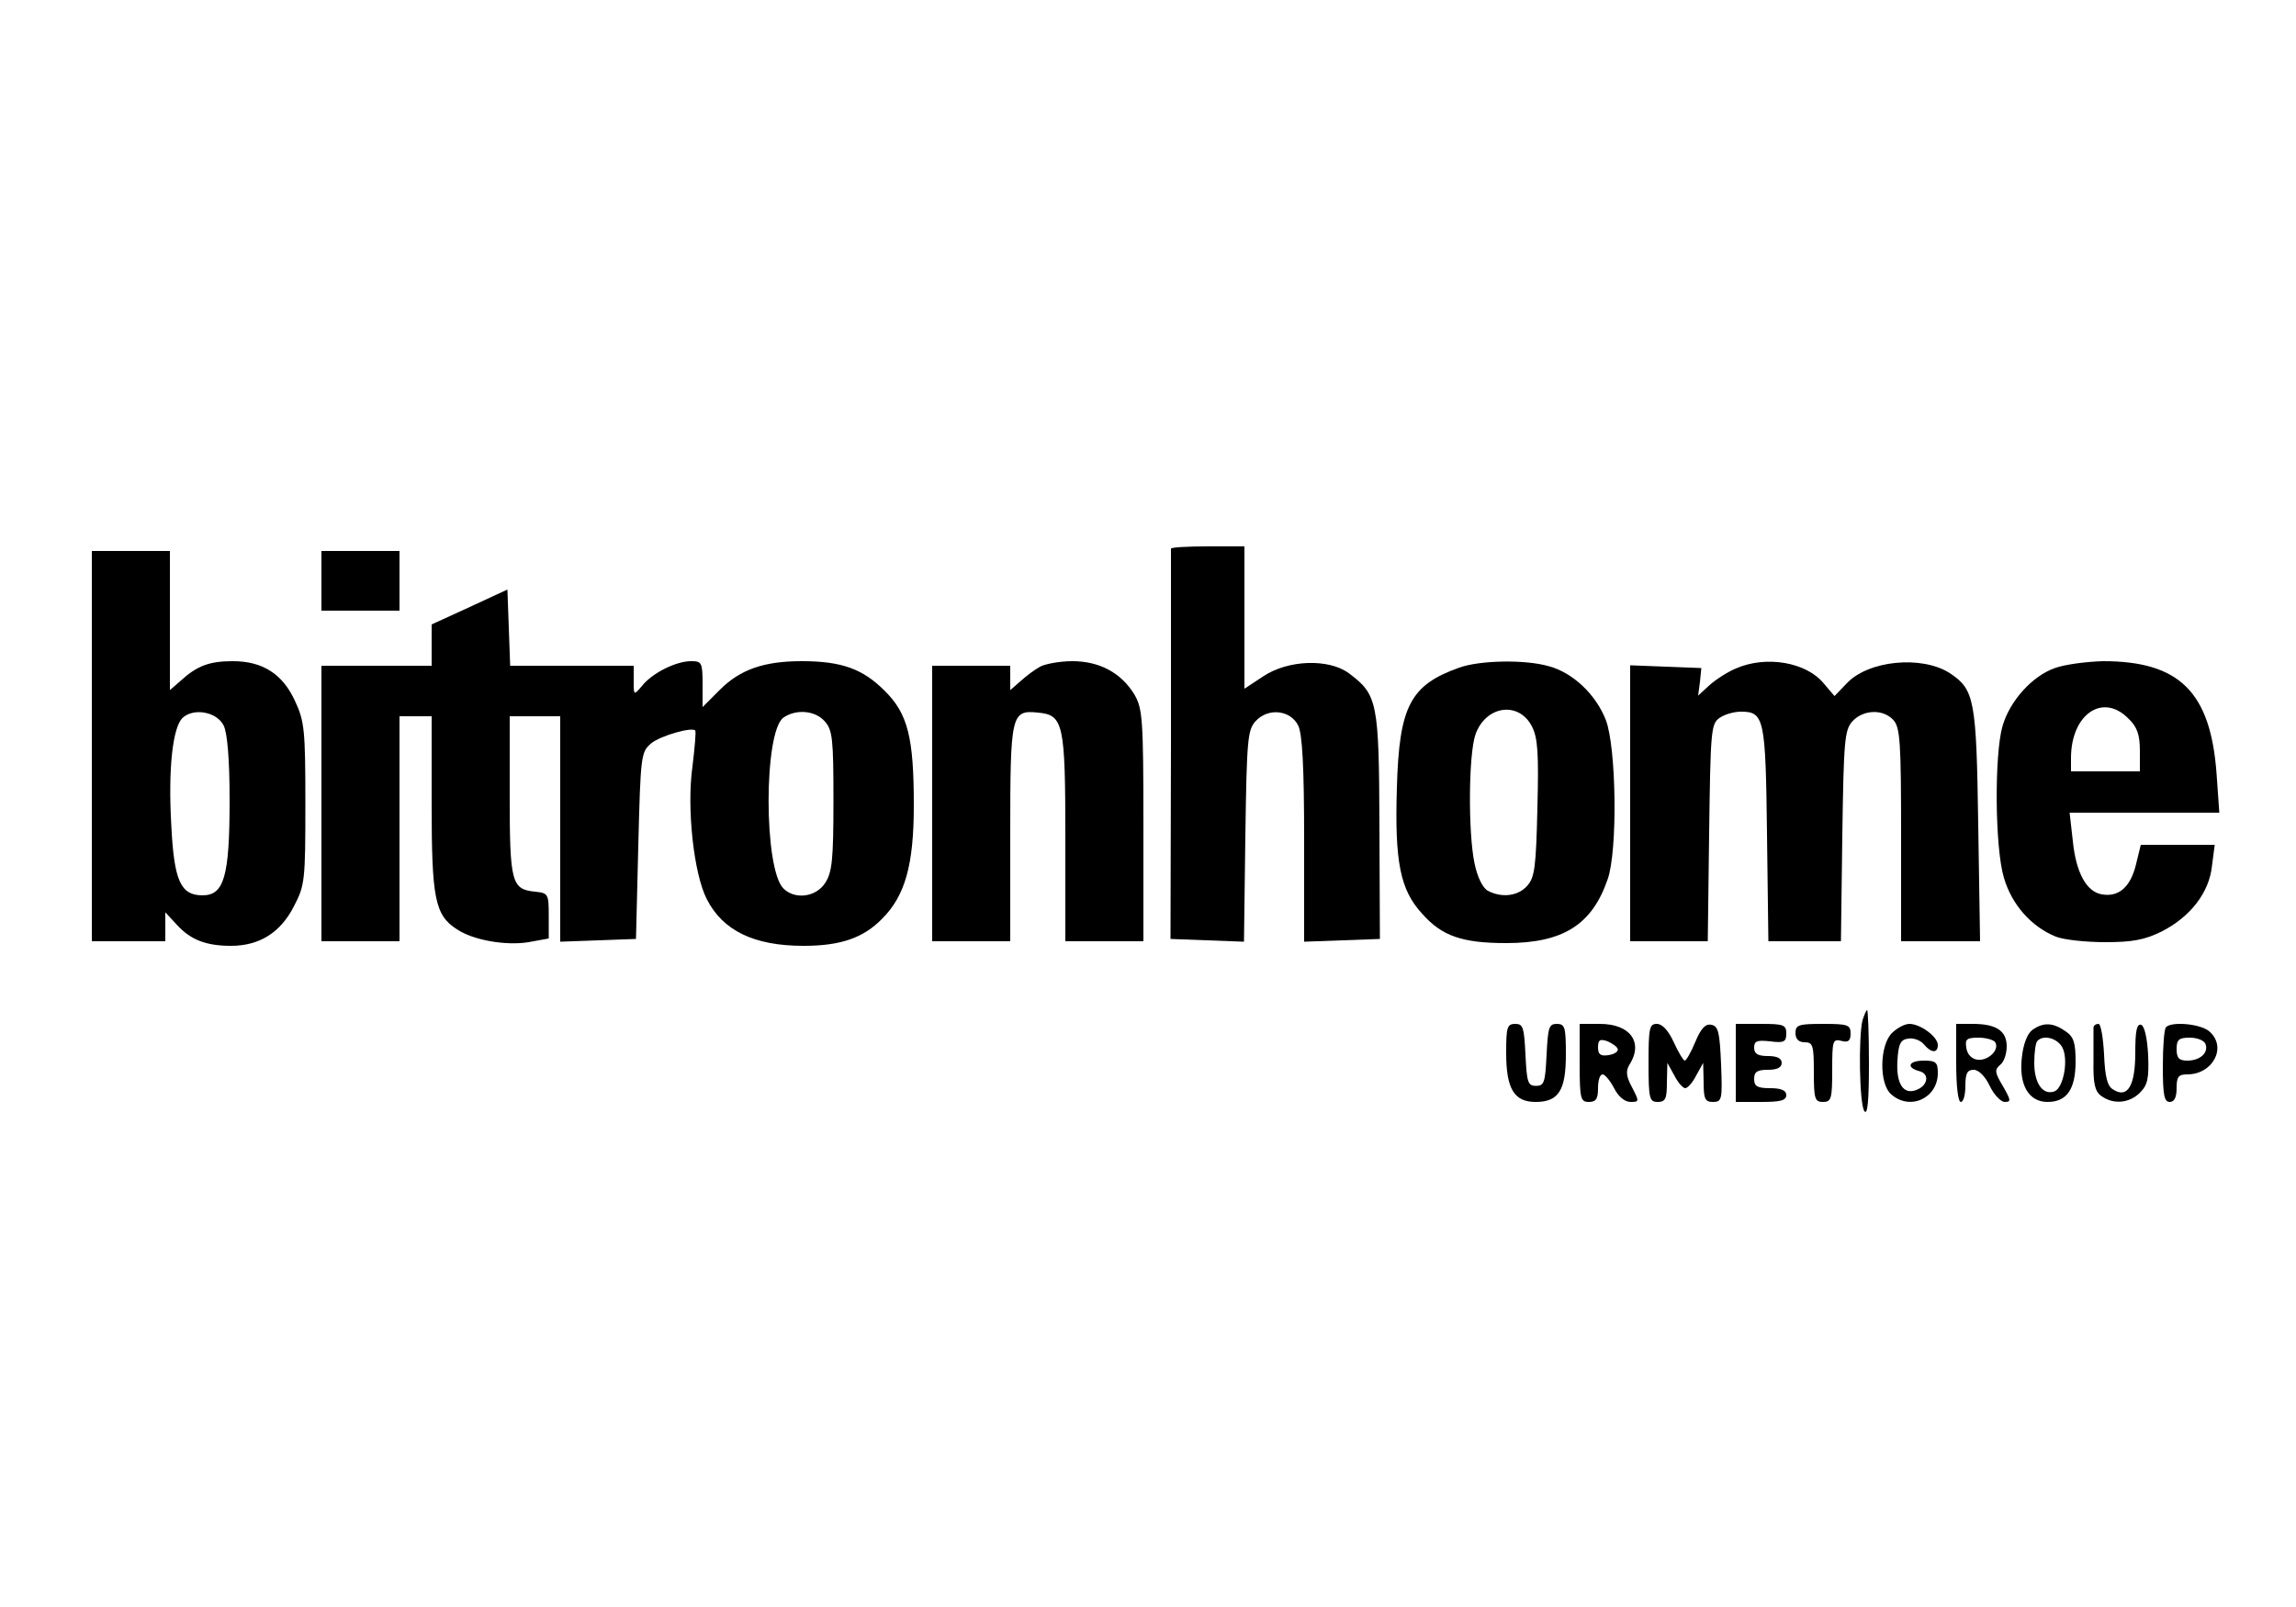
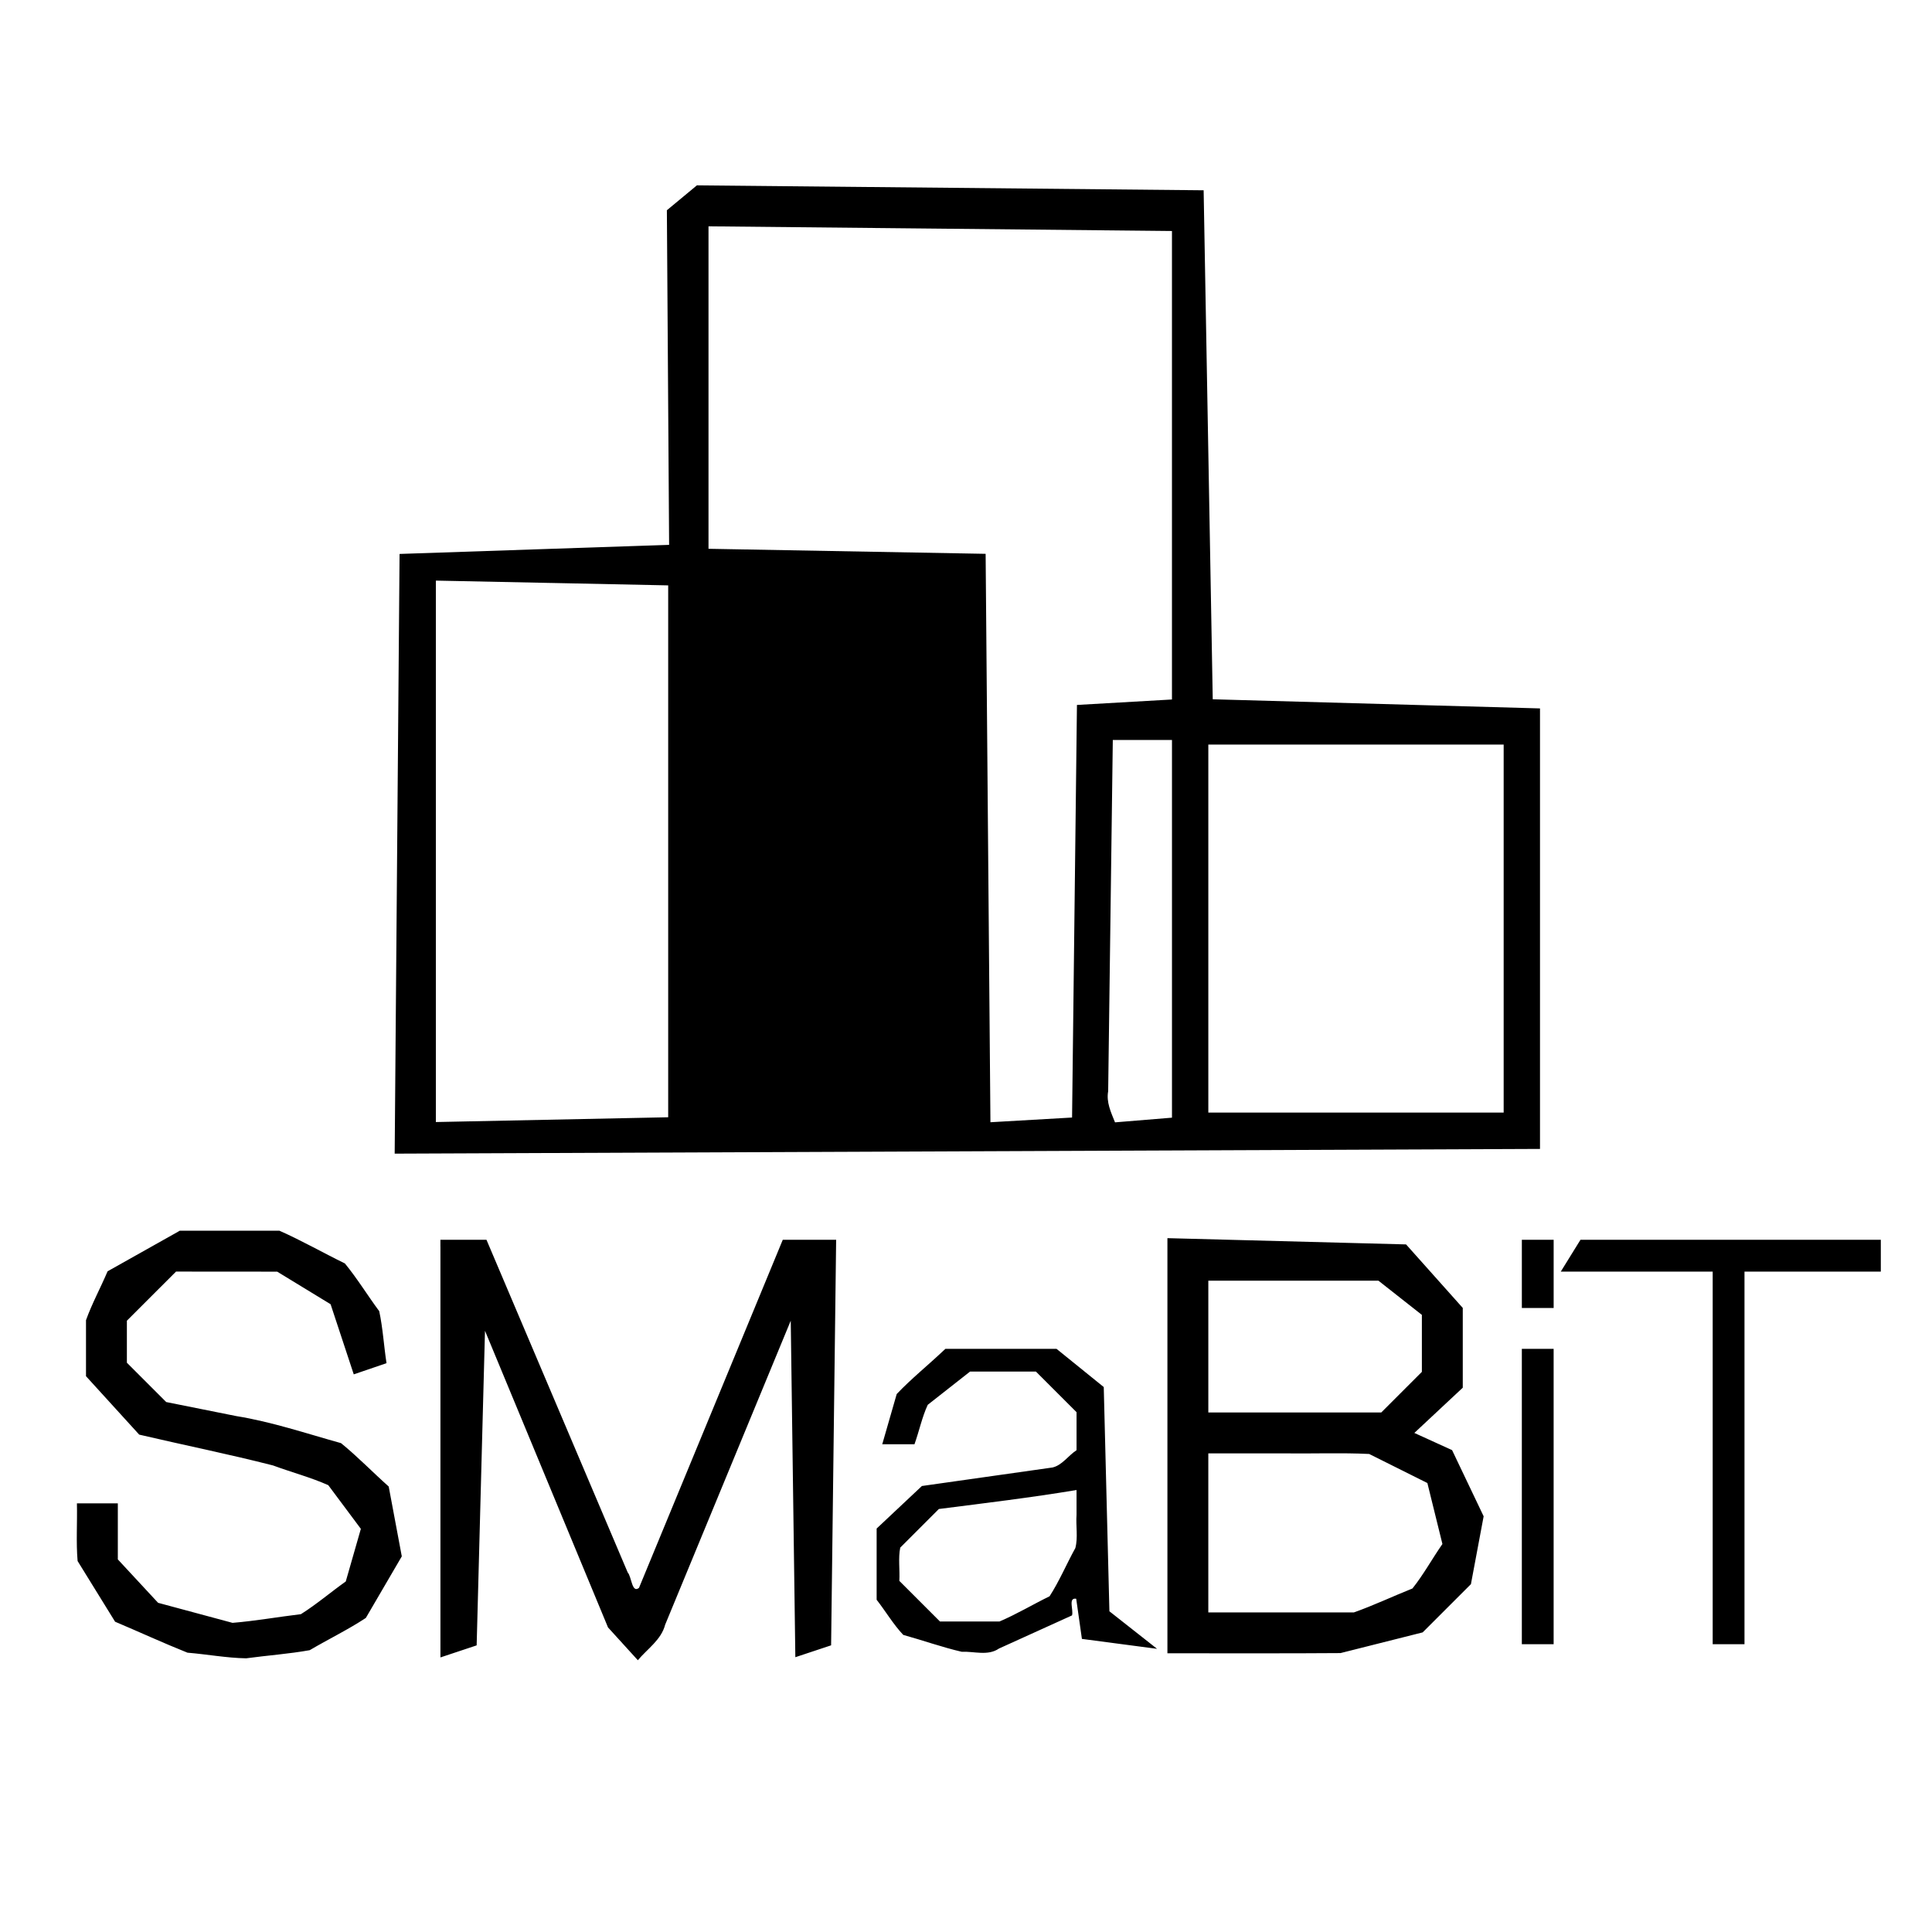
- <svg xmlns="http://www.w3.org/2000/svg" version="1.0" width="500pt" height="350pt" viewBox="0 0 500 350" preserveAspectRatio="xMidYMid meet">
-   <g transform="translate(0,350) scale(0.1,-0.1)" fill="#000000" stroke="none">
-     <path d="M2550 2305 c0 -3 0 -195 0 -427 l-1 -423 80 -3 80 -3 3 230 c3 210 5 231 22 250 27 30 76 25 93 -9 9 -18 13 -89 13 -248 l0 -223 83 3 82 3 -1 246 c-1 271 -4 286 -67 333 -44 32 -132 29 -186 -7 l-41 -27 0 155 0 155 -80 0 c-44 0 -80 -2 -80 -5z" />
-     <path d="M200 1875 l0 -425 80 0 80 0 0 31 0 32 25 -27 c30 -33 64 -46 118 -46 62 0 108 29 137 86 24 46 25 56 25 224 0 159 -2 179 -22 222 -27 60 -71 88 -136 88 -51 0 -78 -10 -114 -43 l-23 -20 0 151 0 152 -85 0 -85 0 0 -425z m287 45 c8 -16 13 -72 13 -163 0 -166 -12 -207 -59 -207 -48 0 -62 32 -68 153 -7 123 3 211 24 233 24 23 75 14 90 -16z" />
-     <path d="M700 2235 l0 -65 85 0 85 0 0 65 0 65 -85 0 -85 0 0 -65z" />
-     <path d="M1023 2178 l-83 -38 0 -45 0 -45 -120 0 -120 0 0 -300 0 -300 85 0 85 0 0 245 0 245 35 0 35 0 0 -191 c0 -206 7 -242 55 -273 36 -24 107 -36 156 -28 l44 8 0 49 c0 48 -1 50 -30 53 -51 5 -55 20 -55 209 l0 173 55 0 55 0 0 -245 0 -246 83 3 82 3 5 203 c5 198 6 204 28 223 21 17 89 36 96 28 2 -2 -1 -37 -6 -78 -13 -92 3 -234 31 -289 35 -69 103 -102 211 -102 80 0 130 17 171 59 50 50 69 117 69 247 0 148 -13 200 -64 250 -47 47 -93 64 -180 64 -82 0 -134 -18 -178 -62 l-38 -38 0 50 c0 47 -2 50 -25 50 -33 0 -85 -26 -107 -54 -18 -21 -18 -21 -18 12 l0 32 -135 0 -134 0 -3 83 -3 83 -82 -38z m773 -249 c17 -19 19 -38 19 -173 0 -129 -3 -156 -18 -179 -20 -31 -66 -37 -91 -12 -43 43 -43 341 0 372 27 19 69 16 90 -8z" />
-     <path d="M2265 2048 c-11 -6 -30 -20 -42 -31 l-23 -20 0 26 0 27 -85 0 -85 0 0 -300 0 -300 85 0 85 0 0 233 c0 261 2 271 60 265 56 -5 60 -23 60 -275 l0 -223 85 0 85 0 0 253 c0 234 -2 254 -20 285 -29 47 -76 72 -135 72 -27 0 -59 -6 -70 -12z" />
-     <path d="M3178 2046 c-107 -38 -131 -84 -136 -261 -5 -162 7 -223 55 -275 43 -49 88 -64 183 -64 124 0 187 40 221 139 22 62 19 287 -4 347 -22 56 -72 103 -124 117 -52 15 -150 13 -195 -3z m158 -128 c13 -25 15 -59 12 -178 -3 -129 -6 -151 -22 -169 -20 -23 -56 -27 -86 -11 -11 6 -23 30 -29 60 -14 67 -13 236 2 280 22 63 94 74 123 18z" />
-     <path d="M3780 2044 c-19 -8 -45 -25 -58 -37 l-24 -22 4 30 3 30 -77 3 -78 3 0 -301 0 -300 84 0 85 0 3 236 c3 220 4 237 22 250 11 8 32 14 47 14 51 0 54 -14 57 -267 l3 -233 79 0 79 0 3 229 c3 209 5 231 22 250 24 26 67 27 89 3 15 -16 17 -49 17 -250 l0 -232 86 0 86 0 -4 253 c-4 274 -8 295 -62 331 -61 39 -178 28 -225 -23 l-26 -27 -23 27 c-38 47 -126 62 -192 33z" />
-     <path d="M4475 2045 c-49 -17 -98 -71 -114 -126 -18 -61 -17 -265 3 -331 17 -58 59 -106 113 -128 18 -7 66 -12 108 -12 59 0 85 5 122 23 63 32 104 85 110 143 l6 46 -81 0 -80 0 -11 -45 c-12 -47 -37 -69 -73 -63 -34 5 -57 47 -64 116 l-7 62 163 0 163 0 -6 85 c-13 178 -81 245 -247 245 -36 -1 -83 -7 -105 -15z m160 -110 c19 -18 25 -35 25 -70 l0 -45 -75 0 -75 0 0 29 c0 95 69 143 125 86z" />
-     <path d="M4056 1278 c-9 -36 -7 -182 4 -198 7 -10 10 23 10 103 0 64 -2 117 -4 117 -2 0 -6 -10 -10 -22z" />
-     <path d="M3280 1207 c0 -78 17 -107 64 -107 50 0 66 25 66 103 0 60 -2 67 -20 67 -17 0 -19 -8 -22 -67 -3 -60 -5 -68 -23 -68 -18 0 -20 8 -23 68 -3 59 -5 67 -22 67 -18 0 -20 -7 -20 -63z" />
-     <path d="M3440 1185 c0 -78 2 -85 20 -85 16 0 20 7 20 30 0 17 4 30 10 30 5 0 16 -13 25 -30 9 -18 23 -30 36 -30 19 0 19 1 3 32 -13 24 -14 36 -5 50 30 48 1 88 -65 88 l-44 0 0 -85z m83 30 c1 -6 -8 -11 -20 -13 -18 -3 -23 2 -23 17 0 16 4 19 21 13 11 -5 21 -12 22 -17z" />
-     <path d="M3590 1185 c0 -78 2 -85 20 -85 17 0 20 7 20 43 l1 42 15 -27 c8 -16 19 -28 24 -28 5 0 16 12 24 28 l15 27 1 -42 c0 -36 3 -43 20 -43 20 0 21 5 18 82 -3 70 -6 83 -21 86 -13 3 -23 -8 -35 -37 -9 -22 -20 -41 -23 -41 -3 0 -14 18 -24 40 -12 26 -25 40 -37 40 -16 0 -18 -9 -18 -85z" />
-     <path d="M3780 1185 l0 -85 55 0 c42 0 55 3 55 15 0 10 -11 15 -35 15 -28 0 -35 4 -35 20 0 16 7 20 30 20 20 0 30 5 30 15 0 10 -10 15 -30 15 -22 0 -30 5 -30 18 0 15 6 17 35 14 30 -4 35 -1 35 17 0 19 -6 21 -55 21 l-55 0 0 -85z" />
-     <path d="M3910 1250 c0 -13 7 -20 20 -20 18 0 20 -7 20 -65 0 -58 2 -65 20 -65 18 0 20 7 20 69 0 64 1 69 20 64 15 -4 20 0 20 16 0 19 -6 21 -60 21 -53 0 -60 -2 -60 -20z" />
-     <path d="M4120 1250 c-27 -27 -28 -110 -2 -133 41 -37 102 -9 102 46 0 23 -4 27 -30 27 -34 0 -40 -15 -10 -23 23 -6 18 -32 -7 -41 -28 -11 -44 14 -41 63 2 38 7 47 24 49 11 2 27 -4 34 -13 16 -19 30 -19 30 -1 0 18 -38 46 -62 46 -10 0 -27 -9 -38 -20z" />
-     <path d="M4260 1185 c0 -50 4 -85 10 -85 6 0 10 16 10 35 0 27 4 35 18 35 11 0 25 -14 35 -35 9 -19 24 -35 33 -35 14 0 13 4 -4 34 -18 30 -19 36 -6 47 8 6 14 24 14 40 0 34 -23 49 -74 49 l-36 0 0 -85z m85 45 c10 -17 -16 -41 -39 -38 -13 2 -22 12 -24 26 -3 19 1 22 27 22 16 0 33 -5 36 -10z" />
-     <path d="M4426 1257 c-11 -8 -20 -31 -23 -60 -7 -60 15 -97 56 -97 42 0 61 28 61 88 0 41 -4 54 -22 66 -27 19 -48 20 -72 3z m65 -38 c14 -26 3 -88 -17 -96 -25 -9 -44 17 -44 62 0 23 3 45 7 48 13 14 43 6 54 -14z" />
-     <path d="M4559 1263 c0 -5 0 -37 0 -73 -1 -50 3 -67 17 -77 26 -19 61 -16 84 7 17 17 20 31 18 82 -2 38 -8 63 -15 66 -10 3 -13 -14 -13 -61 0 -72 -17 -100 -48 -80 -13 7 -18 28 -20 77 -2 36 -7 66 -12 66 -6 0 -10 -3 -11 -7z" />
-     <path d="M4717 1263 c-4 -3 -7 -42 -7 -85 0 -63 3 -78 15 -78 10 0 15 10 15 30 0 25 4 30 23 30 56 0 87 59 49 93 -18 17 -82 23 -95 10z m86 -37 c7 -19 -12 -36 -40 -36 -18 0 -23 6 -23 25 0 21 5 25 29 25 16 0 31 -6 34 -14z" />
+ <svg xmlns="http://www.w3.org/2000/svg" width="150mm" height="150mm" viewBox="0 0 150 150" version="1.1" id="svg8">
+   <defs id="defs2" />
+   <g id="layer1">
+     <path id="path35" style="fill:#000000;stroke-width:0.706" d="m 53.96,14.513 c -0.729,0.607 -1.454,1.204 -2.184,1.811 0.059,8.659 0.116,17.318 0.174,25.977 -6.976,0.236 -13.952,0.47 -20.928,0.707 -0.126,15.52 -0.254,31.04 -0.379,46.561 29.641,-0.122 59.281,-0.245 88.922,-0.367 0,-11.4 0,-22.801 0,-34.201 -8.469,-0.239 -16.939,-0.472 -25.408,-0.709 -0.235,-13.173 -0.47,-26.345 -0.707,-39.518 -13.114,-0.129 -26.228,-0.255 -39.342,-0.385 l -0.076,0.064 z m 19.033,3.24 c 5.999,0.061 11.999,0.121 17.998,0.182 0,12.124 0,24.249 0,36.373 -2.459,0.141 -4.918,0.284 -7.377,0.424 -0.126,10.678 -0.253,21.355 -0.379,32.033 -2.113,0.121 -4.225,0.243 -6.338,0.365 -0.126,-14.71 -0.251,-29.421 -0.373,-44.131 -7.172,-0.131 -14.344,-0.26 -21.516,-0.391 0,-8.346 0,-16.691 0,-25.037 5.995,0.061 11.99,0.121 17.984,0.182 z M 42.849,45.261 c 3.01,0.062 6.02,0.125 9.029,0.188 0,13.765 0,27.53 0,41.295 -6.012,0.123 -12.025,0.247 -18.037,0.371 0,-14.012 0,-28.025 0,-42.037 3.003,0.061 6.005,0.122 9.008,0.184 z m 45.85,12.191 c 0.764,0 1.529,0 2.293,0 0,9.775 0,19.549 0,29.324 -1.474,0.121 -2.948,0.242 -4.422,0.363 -0.313,-0.782 -0.689,-1.554 -0.532,-2.42 0.12,-9.089 0.24,-18.178 0.36,-27.268 0.767,0 1.534,0 2.301,0 z m 16.58,0.354 c 3.822,0 7.643,0 11.465,0 0,9.525 0,19.049 0,28.574 -7.643,0 -15.286,0 -22.93,0 0,-9.525 0,-19.049 0,-28.574 3.822,0 7.643,0 11.465,0 z M 13.841,95.62 c -1.829,1.028 -3.658,2.057 -5.488,3.084 -0.539,1.269 -1.213,2.508 -1.676,3.793 0,1.45 0,2.9 0,4.35 1.379,1.511 2.754,3.024 4.131,4.537 3.46,0.811 6.95,1.512 10.39,2.393 1.418,0.525 2.929,0.924 4.289,1.531 0.844,1.13 1.687,2.26 2.53,3.391 -0.391,1.362 -0.781,2.724 -1.172,4.086 -1.168,0.83 -2.284,1.787 -3.484,2.539 -1.768,0.212 -3.544,0.528 -5.308,0.674 -1.926,-0.518 -3.852,-1.037 -5.778,-1.556 -1.043,-1.123 -2.085,-2.247 -3.127,-3.371 1e-6,-1.45 0,-2.9 0,-4.35 -1.059,0 -2.117,0 -3.176,0 0.036,1.487 -0.072,3.016 0.053,4.477 0.971,1.571 1.941,3.141 2.911,4.712 1.876,0.793 3.735,1.652 5.621,2.404 1.517,0.124 3.036,0.411 4.552,0.437 1.641,-0.224 3.318,-0.341 4.936,-0.631 1.44,-0.848 2.98,-1.594 4.359,-2.504 0.931,-1.593 1.862,-3.187 2.791,-4.781 -0.341,-1.807 -0.679,-3.614 -1.016,-5.422 -1.243,-1.106 -2.422,-2.329 -3.702,-3.368 -2.707,-0.753 -5.376,-1.658 -8.157,-2.105 -1.806,-0.361 -3.611,-0.724 -5.416,-1.086 -1.018,-1.018 -2.035,-2.035 -3.053,-3.053 0,-1.087 0,-2.173 0,-3.26 1.272,-1.272 2.544,-2.544 3.816,-3.816 2.618,0.003 5.236,0.005 7.854,0.006 1.382,0.843 2.764,1.686 4.146,2.529 0.6,1.815 1.199,3.63 1.799,5.445 0.847,-0.291 1.694,-0.582 2.543,-0.869 -0.206,-1.339 -0.284,-2.727 -0.566,-4.037 -0.906,-1.222 -1.711,-2.545 -2.668,-3.707 -1.698,-0.828 -3.365,-1.783 -5.079,-2.539 -2.579,4.4e-4 -5.157,-4.3e-4 -7.736,-0.002 l -0.087,0.049 z m 76.797,1.053 c 0,10.563 0,21.125 0,31.688 4.479,-0.01 8.963,0.021 13.439,-0.016 2.126,-0.536 4.253,-1.07 6.379,-1.607 1.25,-1.248 2.497,-2.496 3.746,-3.744 0.328,-1.757 0.656,-3.514 0.988,-5.27 -0.817,-1.712 -1.633,-3.425 -2.451,-5.137 -0.977,-0.444 -1.954,-0.888 -2.93,-1.334 1.252,-1.172 2.506,-2.342 3.76,-3.512 0,-2.064 0,-4.129 0,-6.193 -1.467,-1.644 -2.935,-3.287 -4.402,-4.932 -6.176,-0.163 -12.353,-0.326 -18.529,-0.486 0,0.181 0,0.362 0,0.543 z m -56.443,0.113 c 0,10.632 -1e-6,21.264 0,31.896 0.937,-0.313 1.875,-0.625 2.812,-0.936 0.217,-8.141 0.434,-16.283 0.648,-24.424 3.183,7.677 6.366,15.355 9.551,23.031 0.773,0.848 1.545,1.697 2.316,2.547 0.746,-0.894 1.817,-1.579 2.121,-2.76 3.25,-7.867 6.5,-15.735 9.75,-23.602 0.119,8.709 0.238,17.418 0.357,26.127 0.926,-0.306 1.852,-0.612 2.777,-0.922 0.129,-10.496 0.263,-20.992 0.391,-31.488 -1.381,0 -2.762,0 -4.143,0 -3.719,9.01 -7.442,18.018 -11.164,27.027 -0.559,0.446 -0.566,-0.859 -0.877,-1.199 -3.656,-8.609 -7.311,-17.218 -10.965,-25.828 -1.192,0 -2.384,0 -3.576,0 0,0.176 -1e-6,0.353 0,0.529 z m 83.961,0 c 1e-5,1.588 0,3.176 0,4.764 0.823,-10e-6 1.646,0 2.469,0 -1e-5,-1.764 0,-3.529 0,-5.293 -0.823,0 -1.646,0 -2.469,0 1e-5,0.176 0,0.353 0,0.529 z m 4.395,-0.277 c -0.455,0.742 -0.915,1.48 -1.373,2.219 3.932,0 7.863,0 11.795,0 0,9.643 0,19.285 0,28.928 0.823,0 1.646,0 2.469,0 0,-9.643 0,-19.285 0,-28.928 3.528,0 7.056,0 10.584,0 0,-0.824 0,-1.647 0,-2.471 -7.773,0 -15.546,0 -23.318,0 -0.052,0.084 -0.104,0.168 -0.156,0.252 z m -22.305,2.924 c 2.259,0 4.518,0 6.777,0 1.123,0.885 2.247,1.77 3.371,2.654 0,1.475 0,2.949 0,4.424 -1.053,1.051 -2.102,2.1 -3.152,3.152 -4.476,0 -8.952,0 -13.428,0 0,-3.41 0,-6.82 0,-10.23 2.144,0 4.288,0 6.432,0 z M 73.253,104.86 c -1.196,1.134 -2.514,2.192 -3.633,3.374 -0.374,1.3 -0.748,2.6 -1.123,3.9 0.834,0 1.668,0 2.502,0 0.362,-1.009 0.588,-2.111 1.03,-3.064 1.096,-0.86 2.191,-1.718 3.285,-2.581 1.705,0 3.41,0 5.115,0 1.051,1.052 2.104,2.101 3.154,3.154 0,0.983 0,1.966 0,2.949 -0.637,0.414 -1.121,1.172 -1.865,1.343 -3.381,0.481 -6.761,0.96 -10.142,1.438 -1.172,1.1 -2.343,2.201 -3.514,3.303 0,1.843 0,3.686 0,5.529 0.699,0.893 1.303,1.924 2.067,2.728 1.515,0.421 3.01,0.956 4.537,1.31 0.972,-0.044 2.029,0.344 2.895,-0.251 1.889,-0.858 3.779,-1.715 5.669,-2.572 0.136,-0.404 -0.324,-1.404 0.326,-1.293 0.146,1.039 0.296,2.078 0.443,3.117 1.945,0.257 3.891,0.513 5.836,0.77 -1.233,-0.973 -2.467,-1.944 -3.701,-2.914 -0.148,-5.803 -0.295,-11.607 -0.439,-17.41 -1.223,-0.988 -2.446,-1.978 -3.668,-2.967 -2.874,0 -5.749,0 -8.623,0 -0.05,0.046 -0.1,0.091 -0.15,0.137 z m 44.902,0.393 c 1e-5,7.467 0,14.935 0,22.402 0.823,0 1.646,0 2.469,0 0,-7.644 -1e-5,-15.288 0,-22.932 -0.823,0 -1.646,0 -2.469,0 1e-5,0.176 1e-5,0.353 0,0.529 z m -18.344,7.586 c 2.16,0.031 4.349,-0.059 6.492,0.047 1.505,0.753 3.011,1.505 4.518,2.256 0.389,1.578 0.778,3.156 1.168,4.734 -0.791,1.134 -1.476,2.392 -2.327,3.453 -1.517,0.606 -3.014,1.316 -4.545,1.858 -3.768,0 -7.536,0 -11.304,0 0,-4.116 0,-8.232 0,-12.348 1.999,0 3.999,0 5.998,0 z m -16.229,4.766 c -0.063,0.853 0.125,1.768 -0.092,2.584 -0.682,1.233 -1.248,2.583 -2.001,3.745 -1.3,0.636 -2.57,1.397 -3.888,1.958 -1.541,0 -3.082,0 -4.623,0 -1.053,-1.05 -2.102,-2.103 -3.154,-3.154 0.049,-0.85 -0.096,-1.781 0.071,-2.582 1,-0.999 1.997,-2 2.998,-2.998 3.568,-0.455 7.14,-0.883 10.689,-1.473 0,0.64 0,1.28 0,1.92 z" />
  </g>
</svg>
